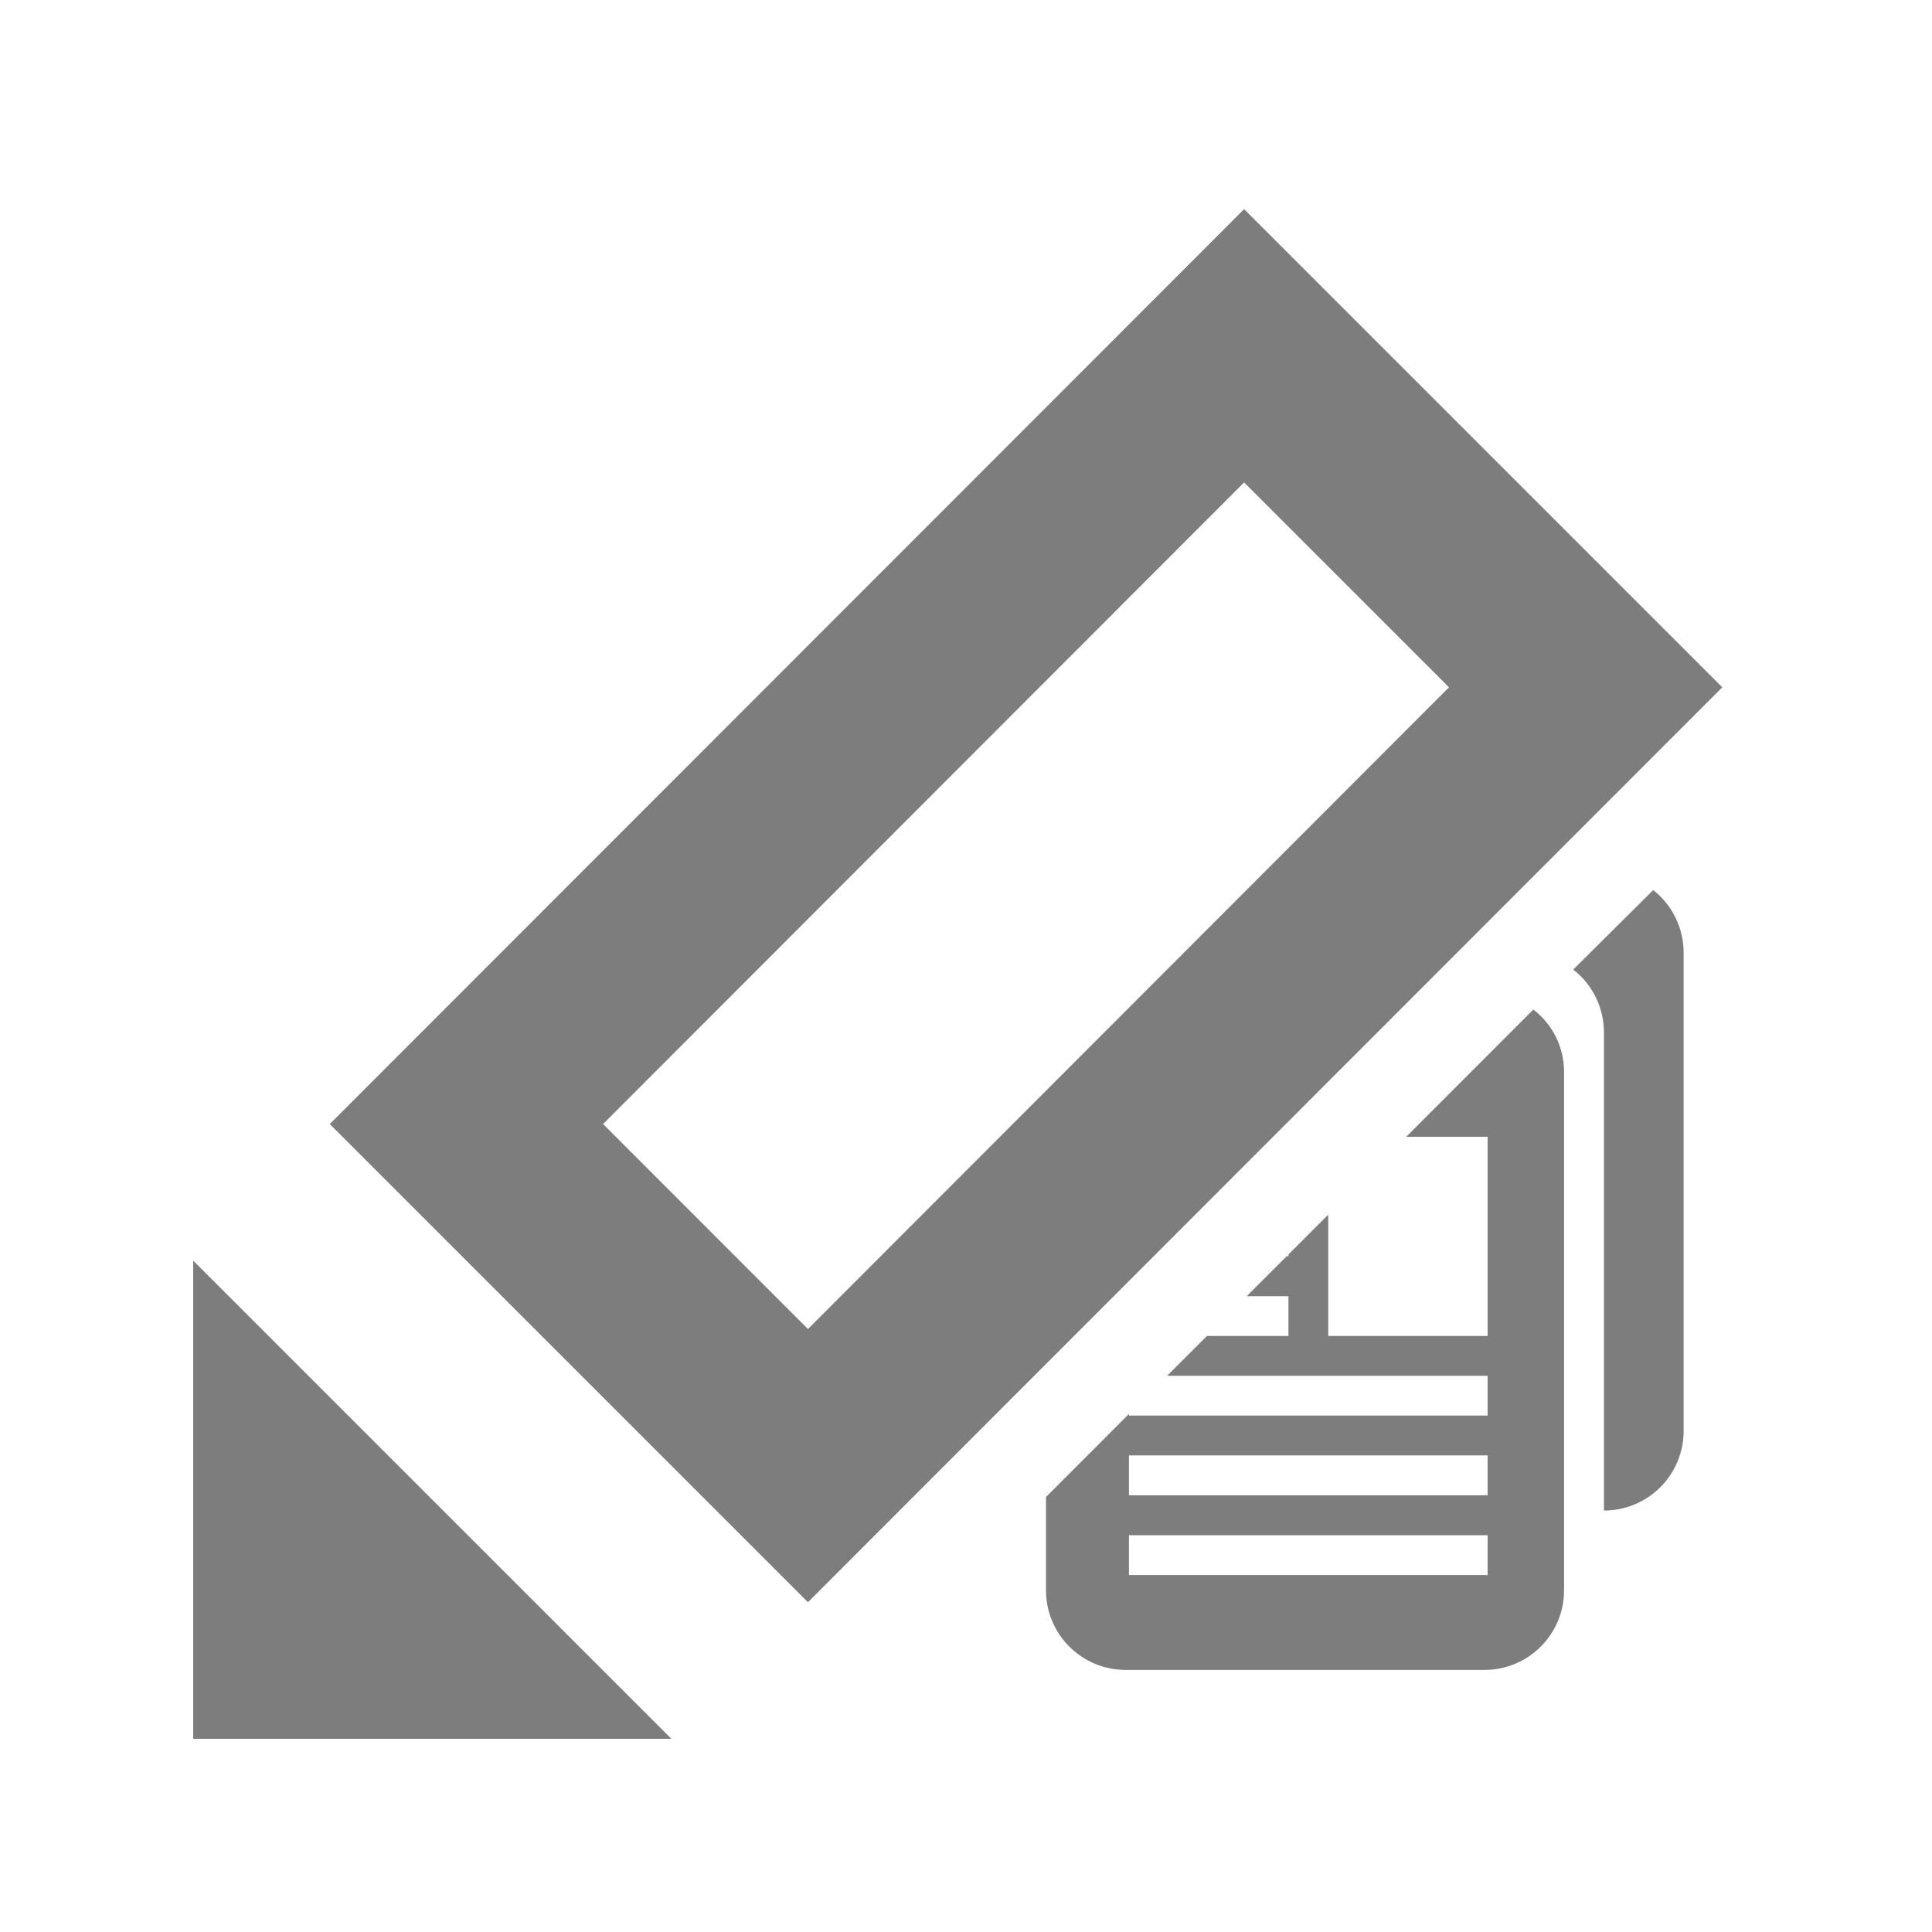
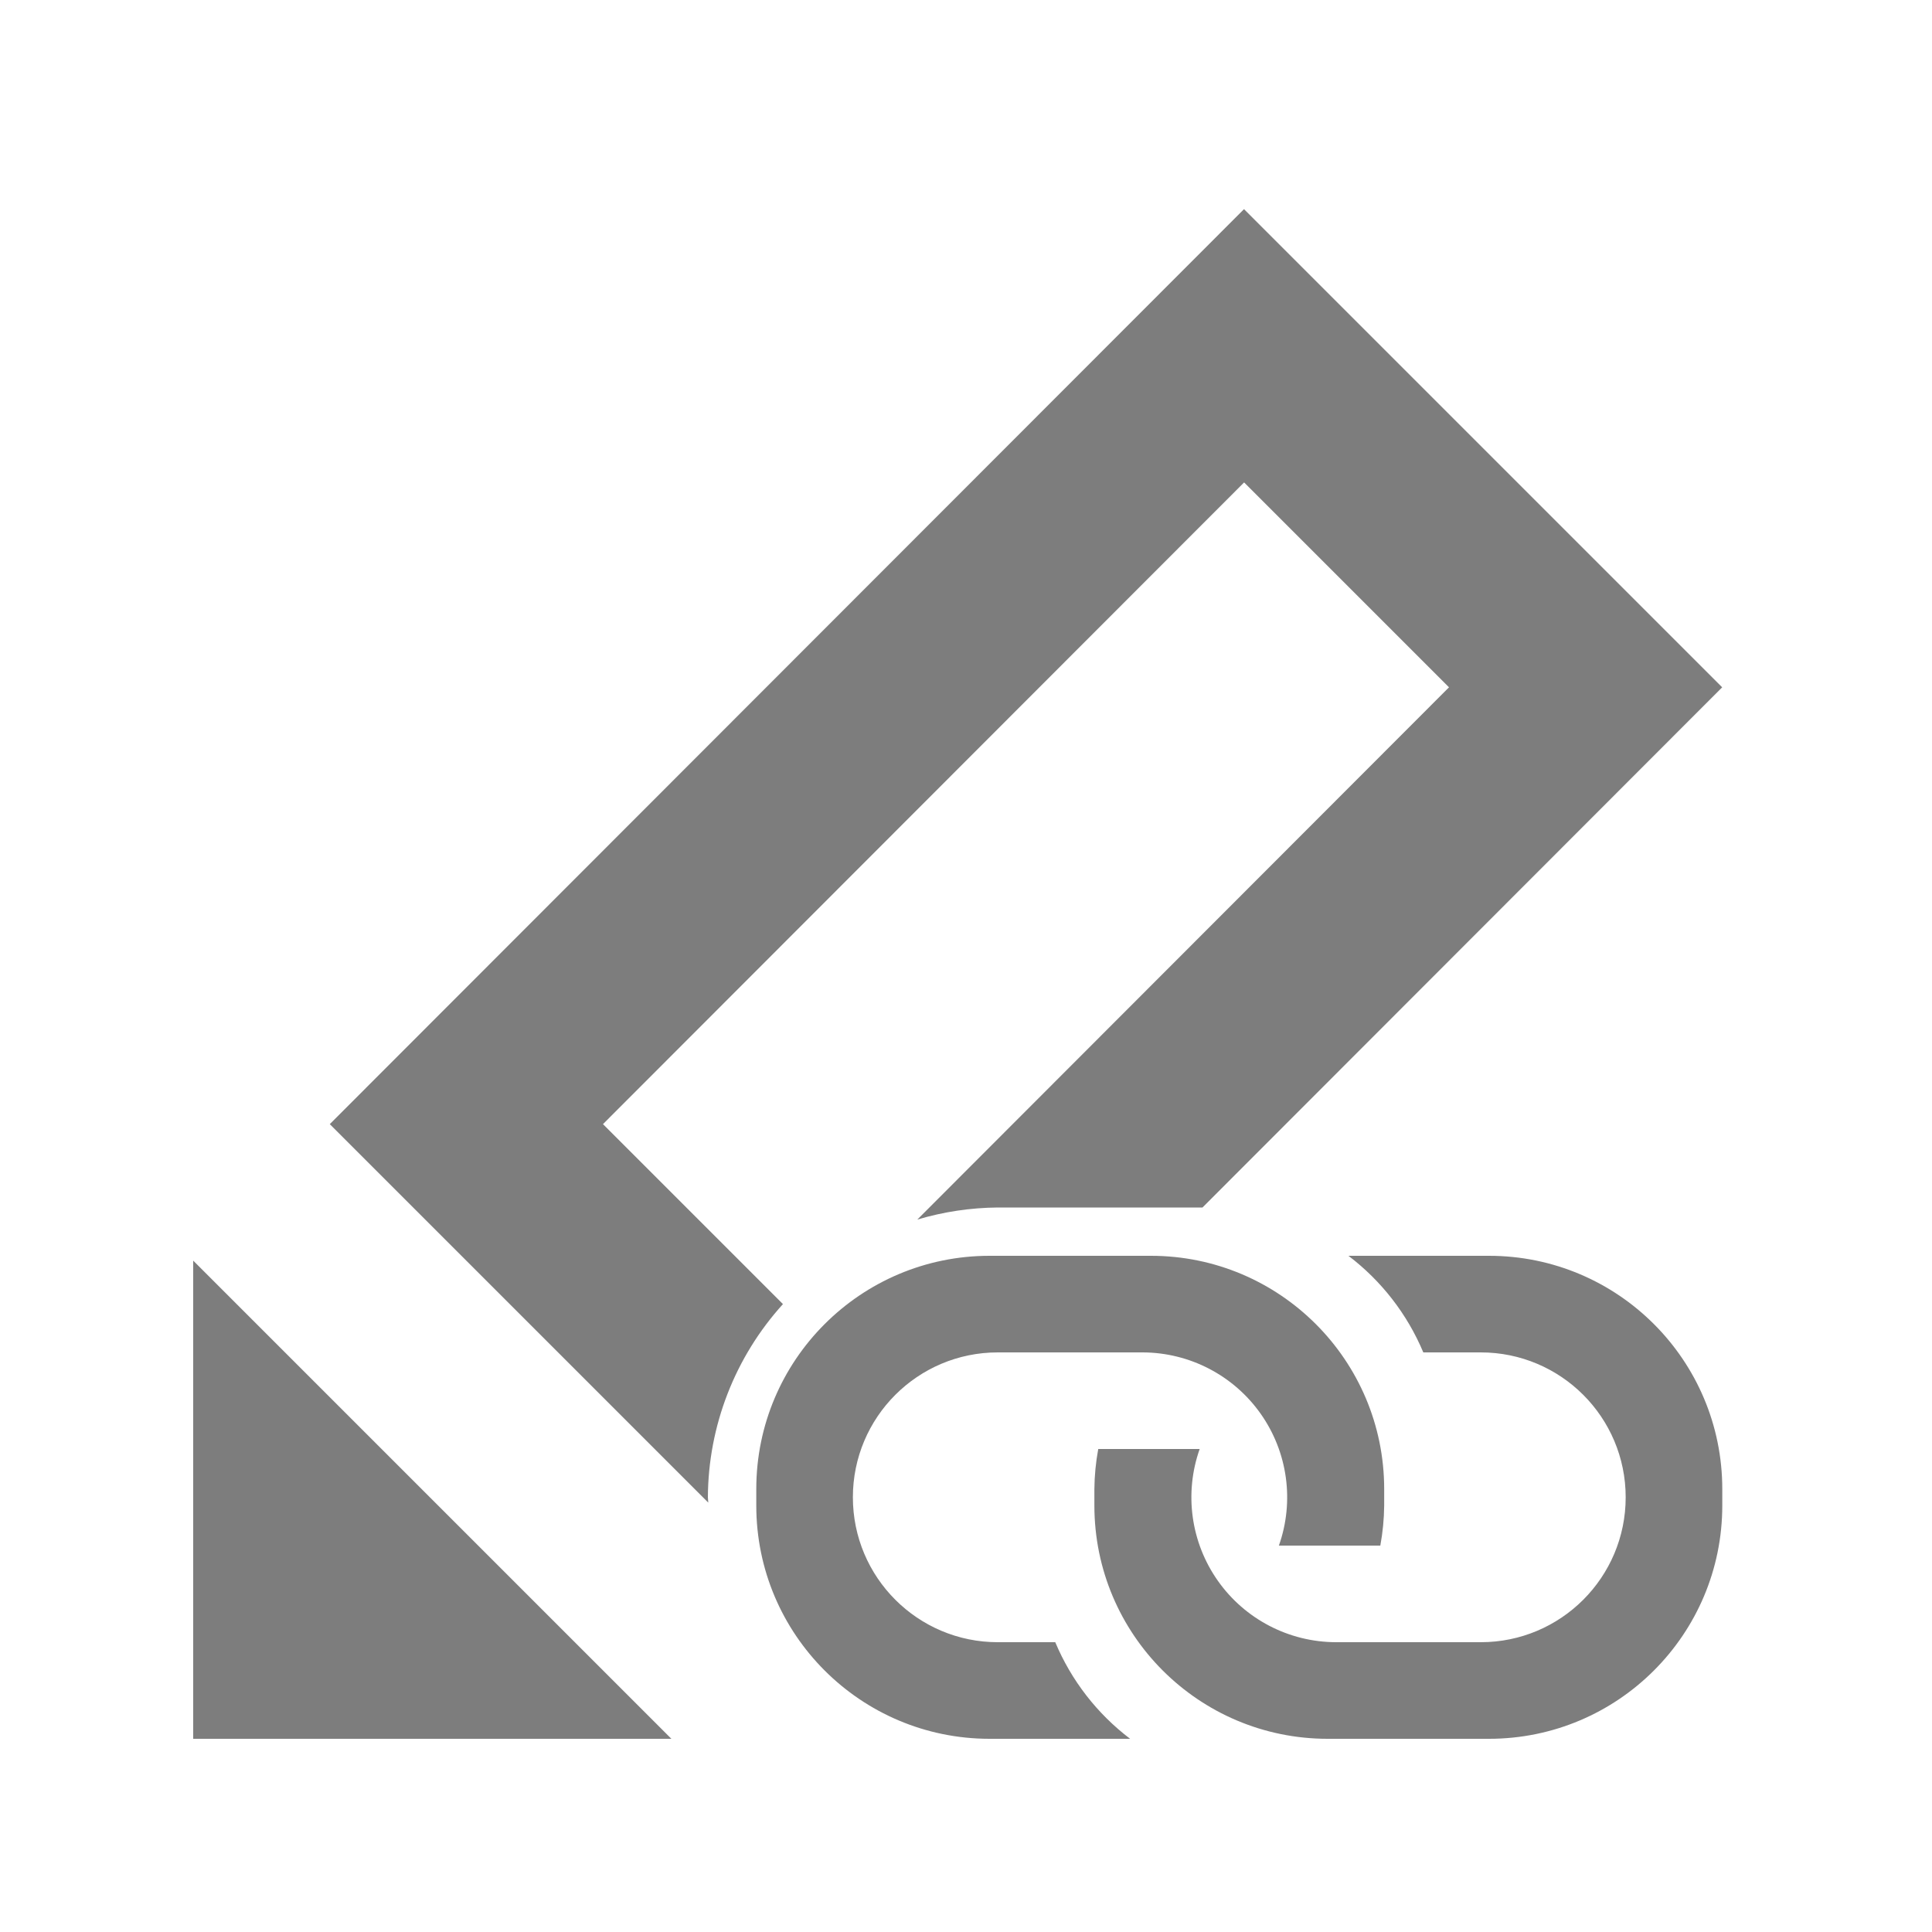
<svg xmlns="http://www.w3.org/2000/svg" width="20" height="20">
-   <path d="m12.879 2.165-9.465 9.471 4.95 4.95 9.465-9.471zm0 2.829L15 7.115l-6.636 6.643-2.121-2.122zM6.95 18H2v-4.95zm9.336-7.963a.824.824 0 0 1 .318.65v4.95a.824.824 0 0 0 .825-.824v-4.95a.824.824 0 0 0-.315-.649Zm-.413.414-1.316 1.317h.843v2.062h-1.65v-1.256l-.412.412v.018h-.018l-.414.414h.432v.412h-.844l-.412.412H15.4v.412h-3.713v-.017l-.859.86v.966c0 .456.37.824.826.824h3.713a.824.824 0 0 0 .824-.824V11.1a.809.809 0 0 0-.318-.649zm-4.185 4.615H15.4v.413h-3.713v-.413zm0 .827H15.4v.412h-3.713v-.412z" opacity=".51" />
+   <path d="m12.879 2.164-9.465 9.473 3.918 3.918a3 3 0 0 1-.004-.055 3 3 0 0 1 .777-2l-1.863-1.863 6.637-6.643L15 7.115l-5.504 5.51a3 3 0 0 1 .832-.125h2.12l5.38-5.385-4.95-4.95zM2 13.051V18h4.95L2 13.05z" style="fill:#000;fill-opacity:.51" />
+   <path d="M15.414 13h-1.455a2.44 2.44 0 0 1 .775 1h.595a1.5 1.5 0 1 1 0 3h-1.5a1.5 1.5 0 0 1-1.41-2h-1.05a2.41 2.41 0 0 0-.04.415v.17A2.415 2.415 0 0 0 13.744 18h1.67a2.415 2.415 0 0 0 2.415-2.415v-.17A2.415 2.415 0 0 0 15.414 13Zm-5.17 5h1.455a2.44 2.44 0 0 1-.775-1h-.595a1.5 1.5 0 1 1 0-3h1.5a1.5 1.5 0 0 1 1.41 2h1.05a2.41 2.41 0 0 0 .04-.415v-.17A2.415 2.415 0 0 0 11.914 13h-1.67a2.415 2.415 0 0 0-2.415 2.415v.17A2.415 2.415 0 0 0 10.244 18Z" style="stroke-width:.5;fill:#000;fill-opacity:.51" />
</svg>
